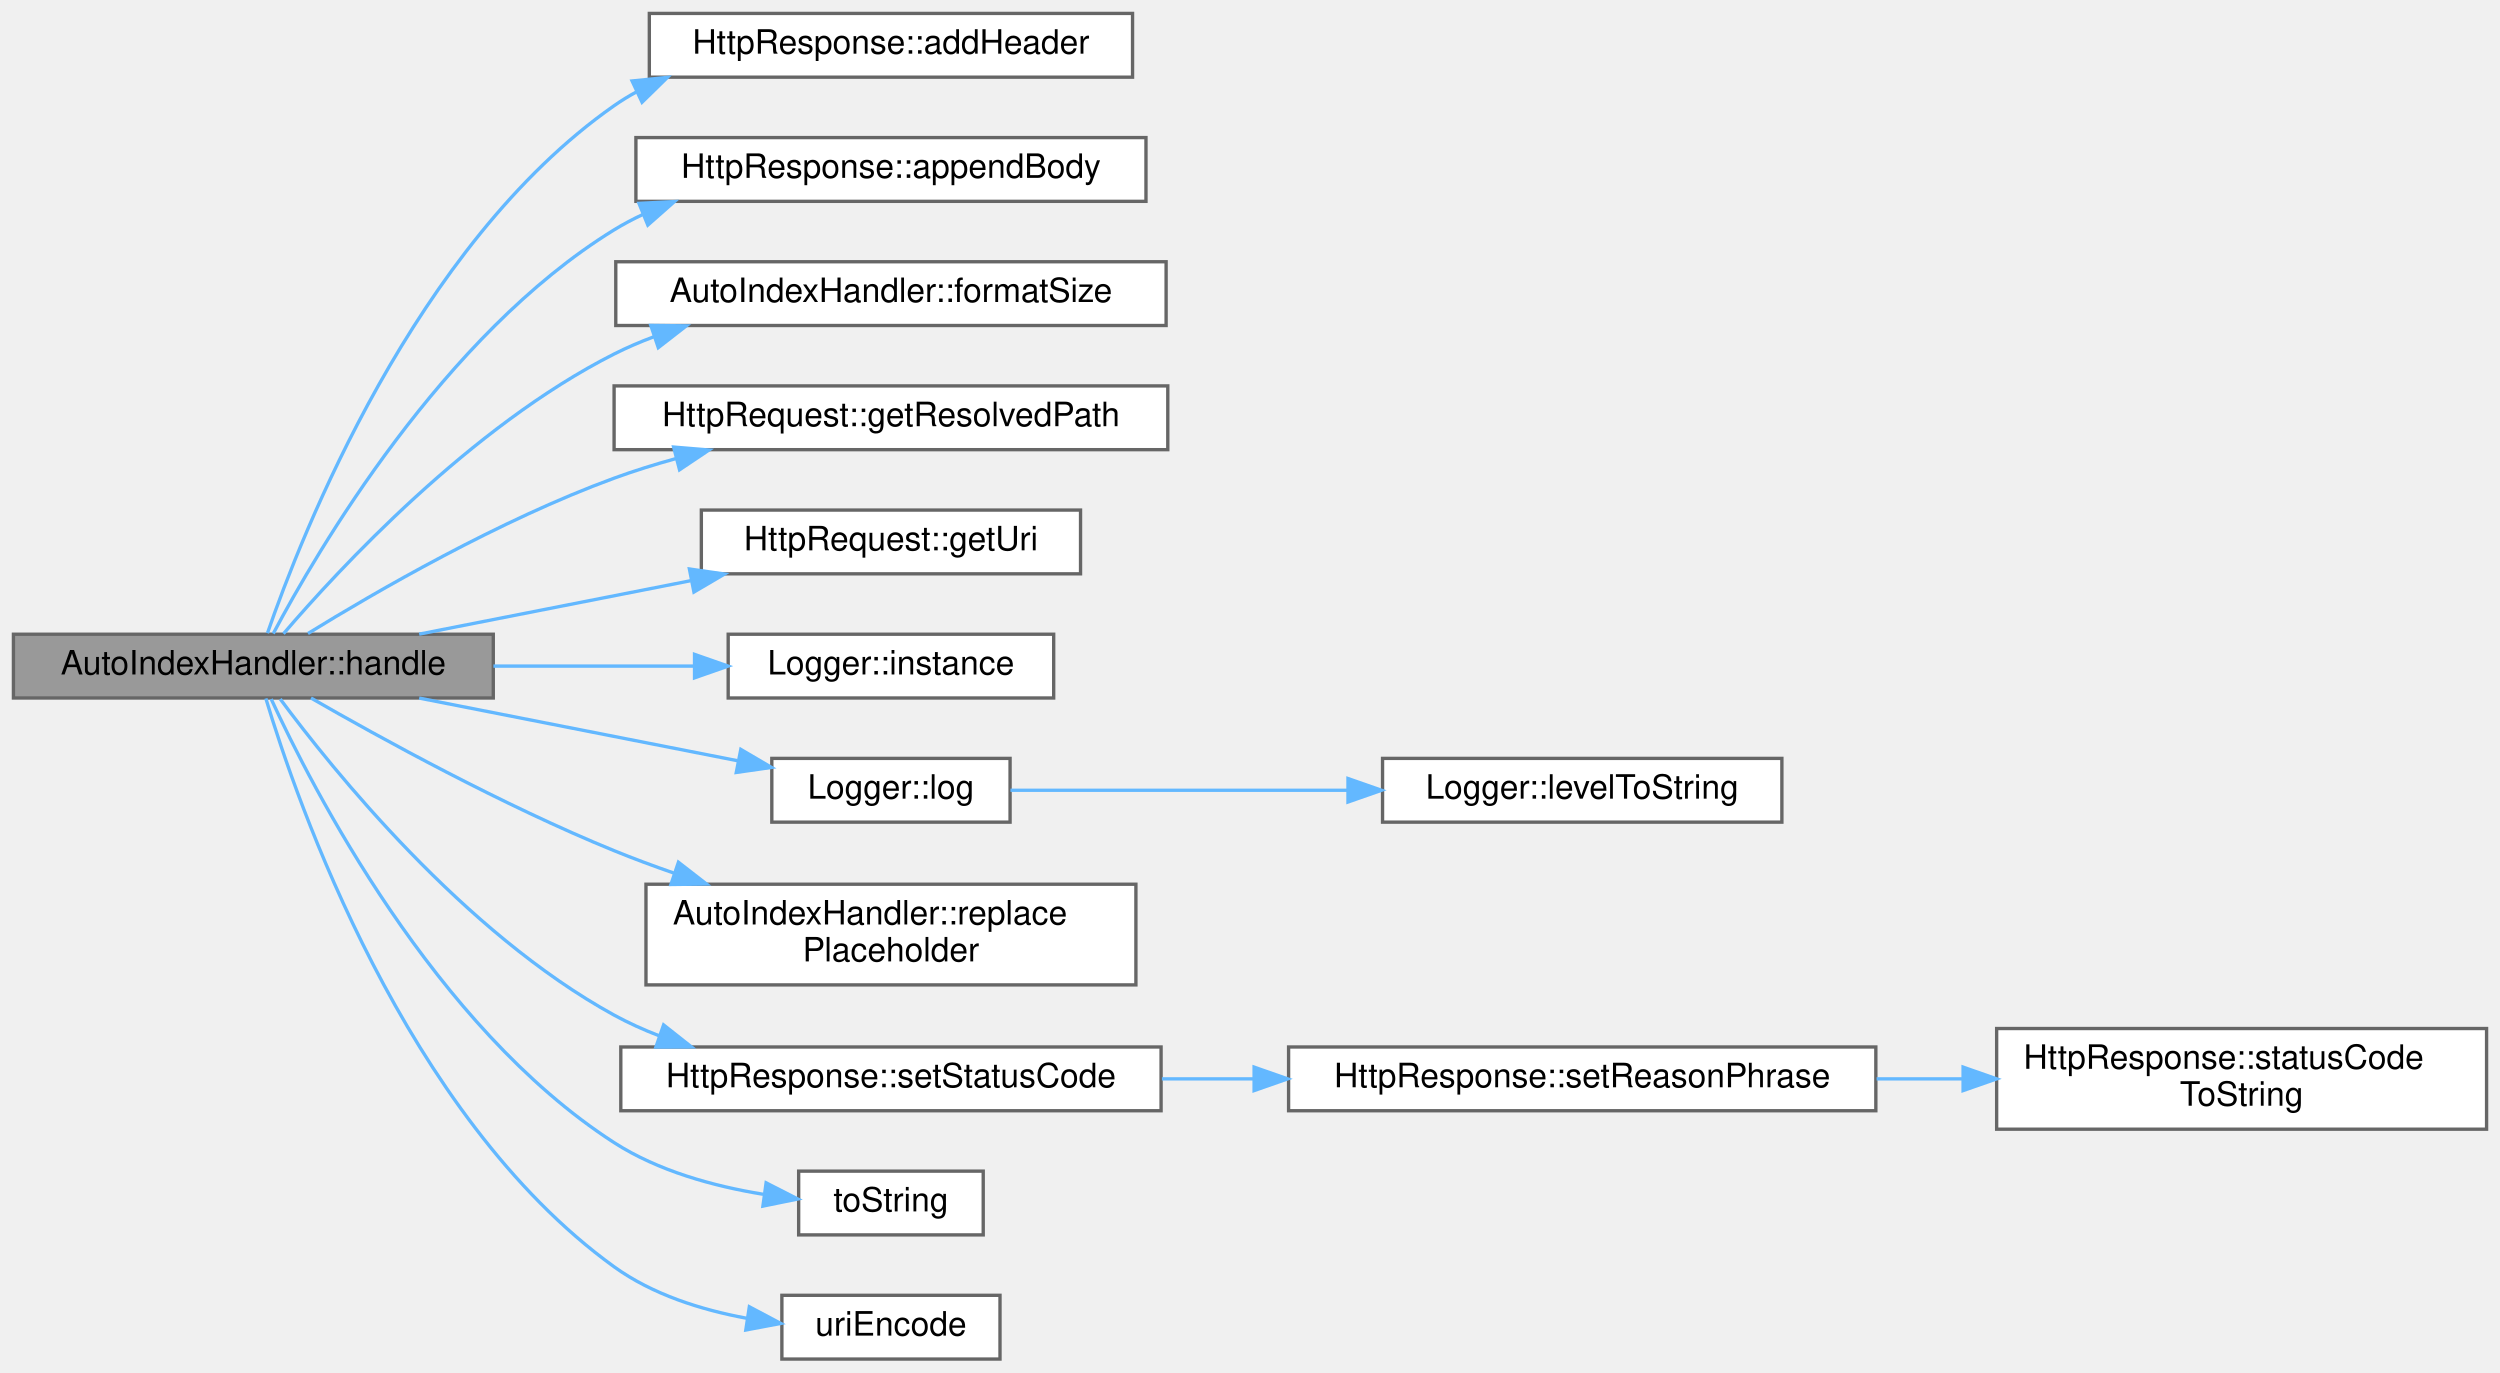
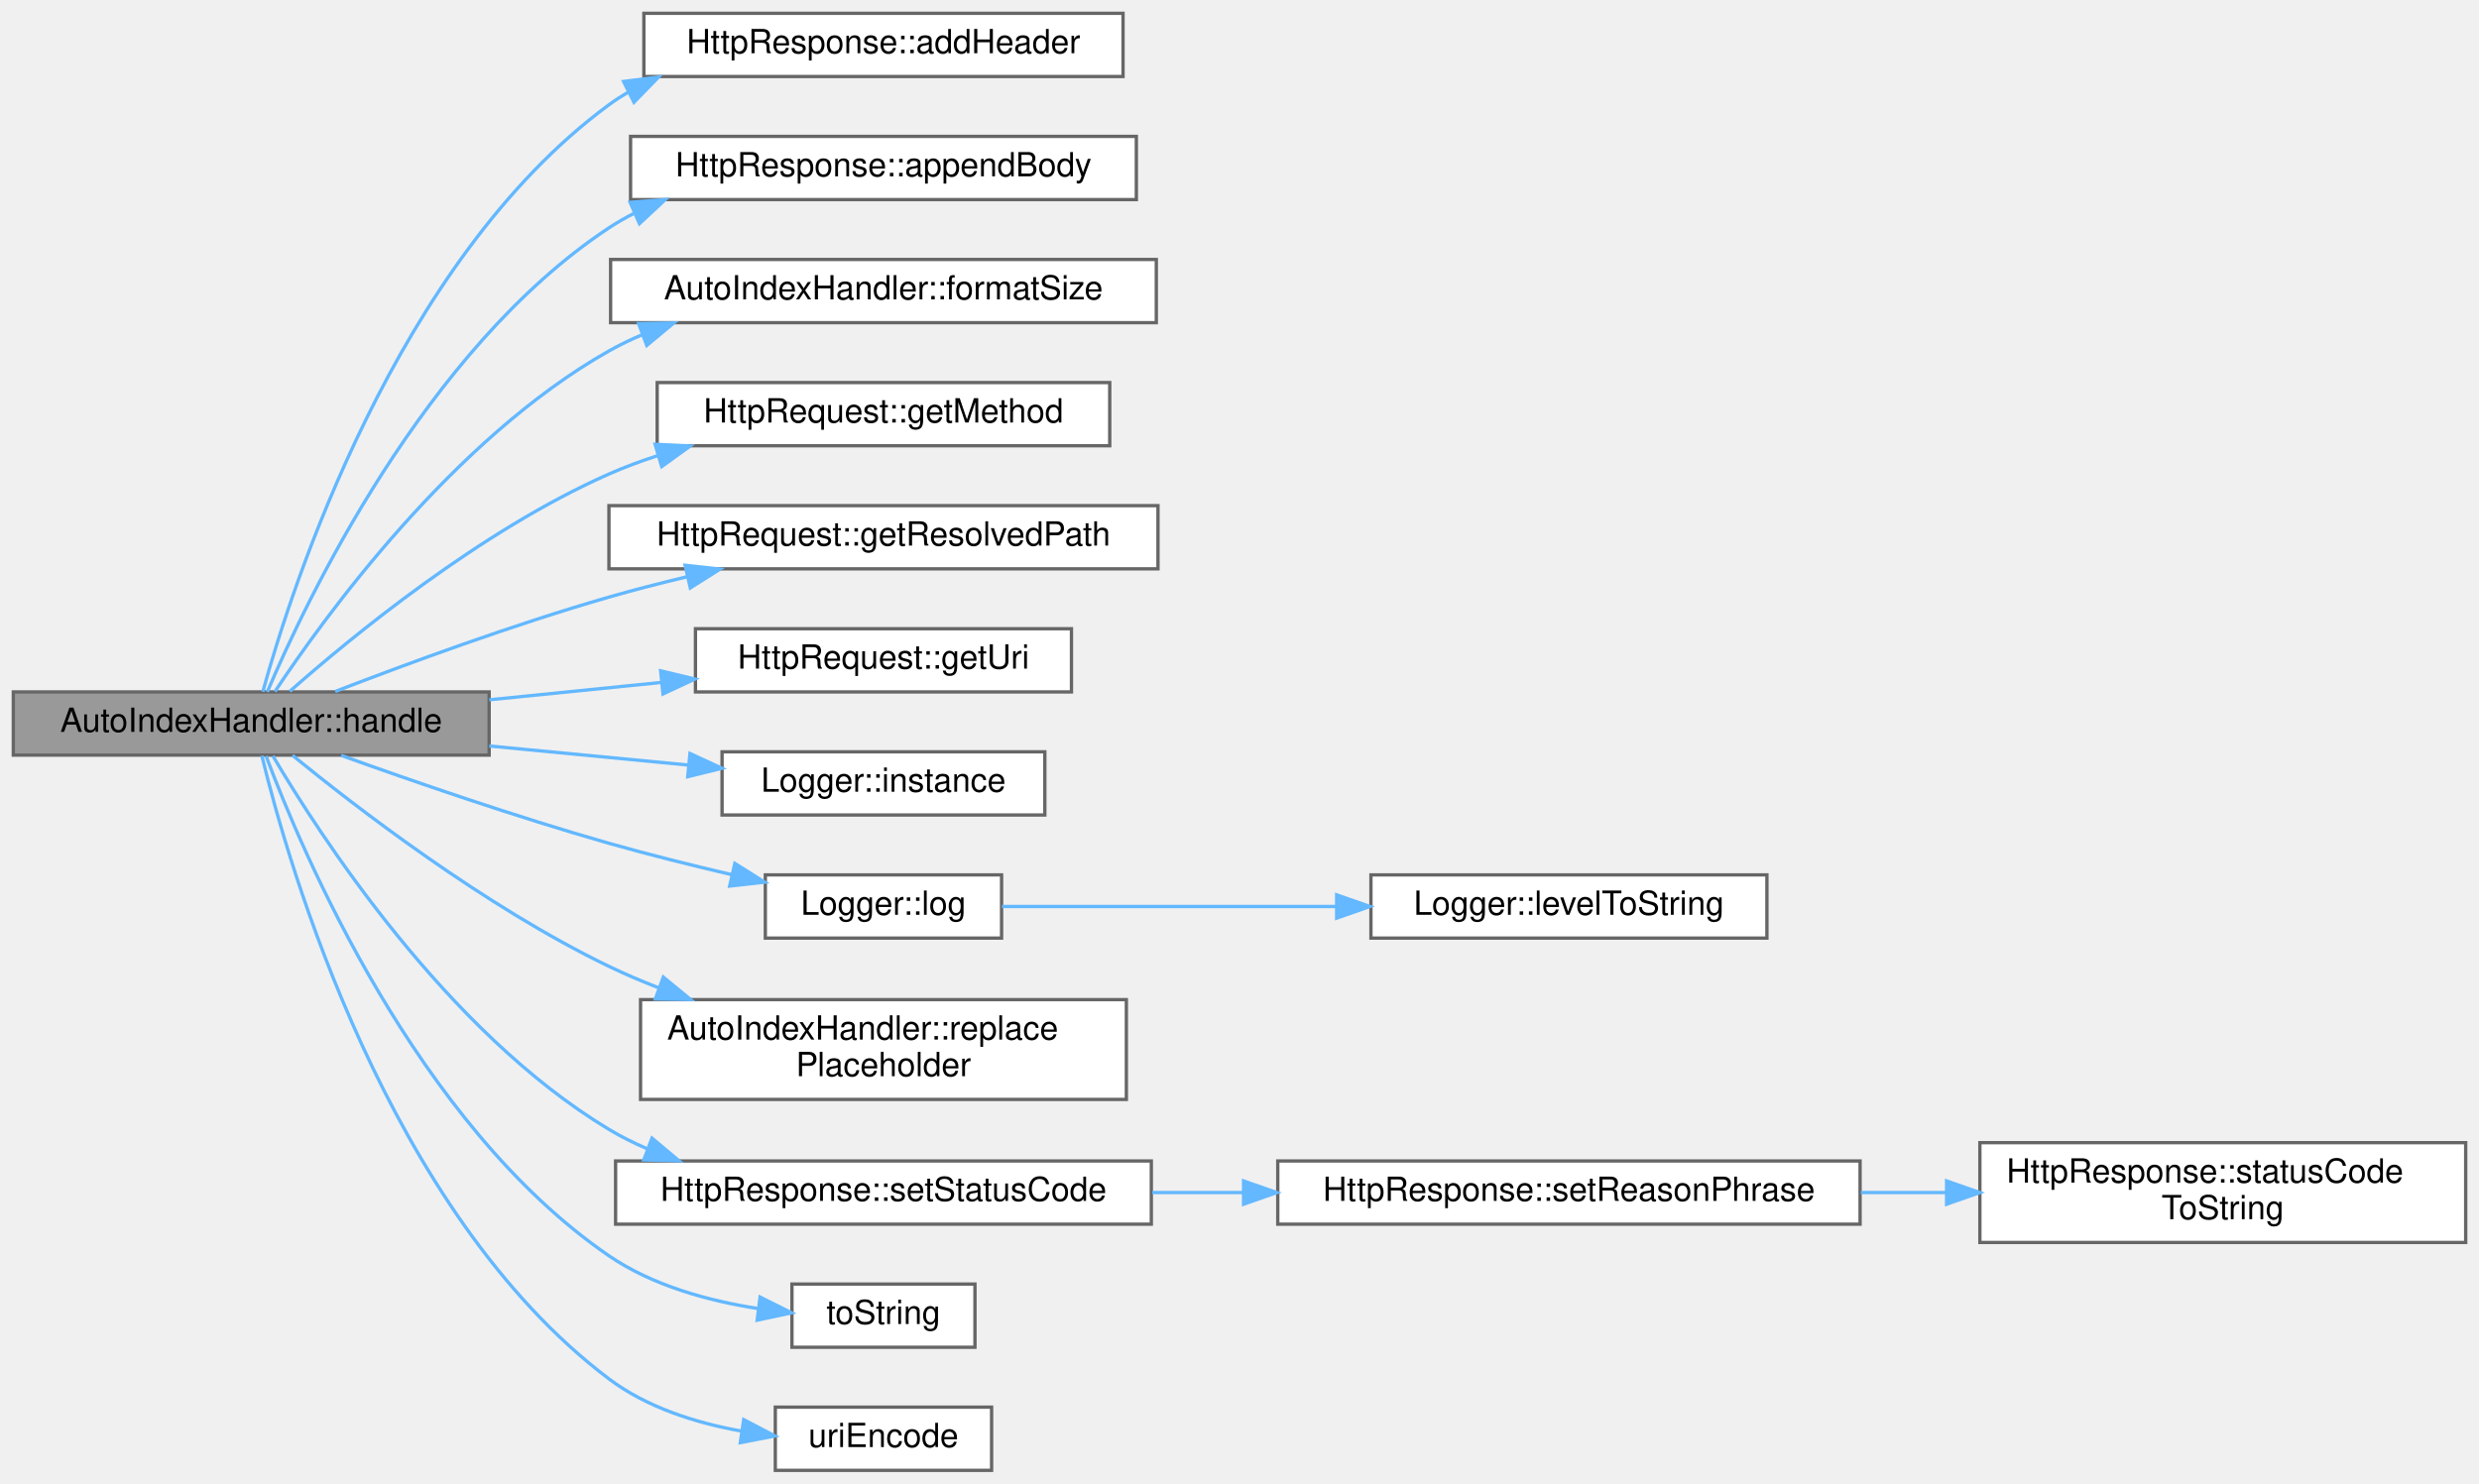
- <svg xmlns="http://www.w3.org/2000/svg" xmlns:xlink="http://www.w3.org/1999/xlink" width="745pt" height="409pt" viewBox="0.00 0.00 745.00 409.00">
-   <g id="graph0" class="graph" transform="scale(1 1) rotate(0) translate(4 405)">
+ <svg xmlns="http://www.w3.org/2000/svg" xmlns:xlink="http://www.w3.org/1999/xlink" width="745pt" height="446pt" viewBox="0.00 0.00 745.00 446.00">
+   <g id="graph0" class="graph" transform="scale(1 1) rotate(0) translate(4 442)">
    <g id="Node000001" class="node">
      <g id="a_Node000001">
        <a xlink:title="Generates and serves a fully hardcoded HTML directory listing.">
-           <polygon fill="#999999" stroke="#666666" points="143,-216 0,-216 0,-197 143,-197 143,-216" />
-           <text text-anchor="middle" x="71.5" y="-204" font-family="Helvetica,sans-Serif" font-size="10.00">AutoIndexHandler::handle</text>
+           <polygon fill="#999999" stroke="#666666" points="143,-234 0,-234 0,-215 143,-215 143,-234" />
+           <text text-anchor="middle" x="71.5" y="-222" font-family="Helvetica,sans-Serif" font-size="10.00">AutoIndexHandler::handle</text>
        </a>
      </g>
    </g>
    <g id="Node000002" class="node">
      <g id="a_Node000002">
        <a xlink:href="classHttpResponse.html#abb032c16ad3961d50a6582c50c330581" target="_top" xlink:title="Adds a header field to the HTTP response.">
-           <polygon fill="white" stroke="#666666" points="333.5,-401 189.5,-401 189.5,-382 333.5,-382 333.5,-401" />
-           <text text-anchor="middle" x="261.5" y="-389" font-family="Helvetica,sans-Serif" font-size="10.00">HttpResponse::addHeader</text>
+           <polygon fill="white" stroke="#666666" points="333.5,-438 189.5,-438 189.5,-419 333.5,-419 333.5,-438" />
+           <text text-anchor="middle" x="261.5" y="-426" font-family="Helvetica,sans-Serif" font-size="10.00">HttpResponse::addHeader</text>
        </a>
      </g>
    </g>
    <g id="edge1_Node000001_Node000002" class="edge">
      <g id="a_edge1_Node000001_Node000002">
        <a xlink:title=" ">
-           <path fill="none" stroke="#63b8ff" d="M75.7,-216.31C85.75,-245.43 119.54,-331.92 179,-373.5 181.13,-374.99 183.36,-376.36 185.67,-377.62" />
-           <polygon fill="#63b8ff" stroke="#63b8ff" points="184.36,-380.87 194.9,-381.94 187.33,-374.53 184.36,-380.87" />
+           <path fill="none" stroke="#63b8ff" d="M74.98,-234.07C83.53,-265.05 114.85,-363.32 179,-410.5 180.85,-411.86 182.78,-413.12 184.78,-414.29" />
+           <polygon fill="#63b8ff" stroke="#63b8ff" points="183.4,-417.51 193.91,-418.84 186.52,-411.25 183.4,-417.51" />
        </a>
      </g>
    </g>
    <g id="Node000003" class="node">
      <g id="a_Node000003">
        <a xlink:href="classHttpResponse.html#a22352917aff72615ead5686b7e7b09b8" target="_top" xlink:title="Appends text data to the response body.">
-           <polygon fill="white" stroke="#666666" points="337.5,-364 185.5,-364 185.5,-345 337.5,-345 337.5,-364" />
-           <text text-anchor="middle" x="261.5" y="-352" font-family="Helvetica,sans-Serif" font-size="10.00">HttpResponse::appendBody</text>
+           <polygon fill="white" stroke="#666666" points="337.5,-401 185.5,-401 185.5,-382 337.5,-382 337.5,-401" />
+           <text text-anchor="middle" x="261.5" y="-389" font-family="Helvetica,sans-Serif" font-size="10.00">HttpResponse::appendBody</text>
        </a>
      </g>
    </g>
    <g id="edge2_Node000001_Node000003" class="edge">
      <g id="a_edge2_Node000001_Node000003">
        <a xlink:title=" ">
-           <path fill="none" stroke="#63b8ff" d="M77.43,-216.19C90.4,-240.66 128.04,-305.19 179,-336.5 181.78,-338.21 184.7,-339.75 187.71,-341.15" />
-           <polygon fill="#63b8ff" stroke="#63b8ff" points="186.41,-344.4 196.99,-344.93 189.05,-337.92 186.41,-344.4" />
+           <path fill="none" stroke="#63b8ff" d="M76.34,-234.02C87.66,-260.74 123.55,-336.87 179,-373.5 181.44,-375.11 184,-376.58 186.64,-377.92" />
+           <polygon fill="#63b8ff" stroke="#63b8ff" points="185.36,-381.18 195.92,-381.99 188.17,-374.76 185.36,-381.18" />
        </a>
      </g>
    </g>
    <g id="Node000004" class="node">
      <g id="a_Node000004">
        <a xlink:href="classAutoIndexHandler.html#ac79e264370e9c6576275fb315d67c5c3" target="_top" xlink:title="Converts a byte size into a human-readable format (B, KB, MB).">
-           <polygon fill="white" stroke="#666666" points="343.5,-327 179.5,-327 179.5,-308 343.5,-308 343.5,-327" />
-           <text text-anchor="middle" x="261.5" y="-315" font-family="Helvetica,sans-Serif" font-size="10.00">AutoIndexHandler::formatSize</text>
+           <polygon fill="white" stroke="#666666" points="343.5,-364 179.5,-364 179.5,-345 343.5,-345 343.5,-364" />
+           <text text-anchor="middle" x="261.5" y="-352" font-family="Helvetica,sans-Serif" font-size="10.00">AutoIndexHandler::formatSize</text>
        </a>
      </g>
    </g>
    <g id="edge3_Node000001_Node000004" class="edge">
      <g id="a_edge3_Node000001_Node000004">
        <a xlink:title=" ">
-           <path fill="none" stroke="#63b8ff" d="M80.48,-216.15C96.84,-235.26 136.27,-277.92 179,-299.5 182.78,-301.41 186.77,-303.12 190.85,-304.65" />
-           <polygon fill="#63b8ff" stroke="#63b8ff" points="189.94,-308.03 200.54,-307.9 192.17,-301.4 189.94,-308.03" />
+           <path fill="none" stroke="#63b8ff" d="M78.63,-234.12C93.17,-256.06 132.04,-309.99 179,-336.5 182.22,-338.32 185.6,-339.95 189.09,-341.42" />
+           <polygon fill="#63b8ff" stroke="#63b8ff" points="187.92,-344.72 198.52,-344.93 190.37,-338.16 187.92,-344.72" />
        </a>
      </g>
    </g>
    <g id="Node000005" class="node">
      <g id="a_Node000005">
+         <a xlink:href="classHttpRequest.html#a5e8c184f323f39e36f2bb681554bc171" target="_top" xlink:title="Returns the current HTTP method.">
+           <polygon fill="white" stroke="#666666" points="329.5,-327 193.5,-327 193.5,-308 329.5,-308 329.5,-327" />
+           <text text-anchor="middle" x="261.5" y="-315" font-family="Helvetica,sans-Serif" font-size="10.00">HttpRequest::getMethod</text>
+         </a>
+       </g>
+     </g>
+     <g id="edge4_Node000001_Node000005" class="edge">
+       <g id="a_edge4_Node000001_Node000005">
+         <a xlink:title=" ">
+           <path fill="none" stroke="#63b8ff" d="M83.11,-234.19C101.32,-250.28 140.31,-282.43 179,-299.5 183.69,-301.57 188.63,-303.41 193.68,-305.04" />
+           <polygon fill="#63b8ff" stroke="#63b8ff" points="192.87,-308.45 203.45,-307.94 194.86,-301.74 192.87,-308.45" />
+         </a>
+       </g>
+     </g>
+     <g id="Node000006" class="node">
+       <g id="a_Node000006">
        <a xlink:href="classHttpRequest.html#a9cd740d746bcd7fa6e4fcb8c537879ad" target="_top" xlink:title="Returns the resolved filesystem path corresponding to the URI.">
          <polygon fill="white" stroke="#666666" points="344,-290 179,-290 179,-271 344,-271 344,-290" />
          <text text-anchor="middle" x="261.5" y="-278" font-family="Helvetica,sans-Serif" font-size="10.00">HttpRequest::getResolvedPath</text>
        </a>
      </g>
    </g>
-     <g id="edge4_Node000001_Node000005" class="edge">
-       <g id="a_edge4_Node000001_Node000005">
-         <a xlink:title=" ">
-           <path fill="none" stroke="#63b8ff" d="M87.77,-216.21C107.93,-228.63 144.86,-250.01 179,-262.5 184.89,-264.66 191.13,-266.6 197.41,-268.34" />
-           <polygon fill="#63b8ff" stroke="#63b8ff" points="196.74,-271.78 207.3,-270.9 198.5,-265 196.74,-271.78" />
-         </a>
-       </g>
-     </g>
-     <g id="Node000006" class="node">
-       <g id="a_Node000006">
+     <g id="edge5_Node000001_Node000006" class="edge">
+       <g id="a_edge5_Node000001_Node000006">
+         <a xlink:title=" ">
+           <path fill="none" stroke="#63b8ff" d="M96.75,-234.14C118.15,-242.4 150.32,-254.25 179,-262.5 186.54,-264.67 194.54,-266.72 202.46,-268.62" />
+           <polygon fill="#63b8ff" stroke="#63b8ff" points="201.88,-272.08 212.41,-270.93 203.46,-265.26 201.88,-272.08" />
+         </a>
+       </g>
+     </g>
+     <g id="Node000007" class="node">
+       <g id="a_Node000007">
        <a xlink:href="classHttpRequest.html#a658d90f4dd4080c30c99c463c082abc8" target="_top" xlink:title=" ">
          <polygon fill="white" stroke="#666666" points="318,-253 205,-253 205,-234 318,-234 318,-253" />
          <text text-anchor="middle" x="261.5" y="-241" font-family="Helvetica,sans-Serif" font-size="10.00">HttpRequest::getUri</text>
        </a>
      </g>
    </g>
-     <g id="edge5_Node000001_Node000006" class="edge">
-       <g id="a_edge5_Node000001_Node000006">
-         <a xlink:title=" ">
-           <path fill="none" stroke="#63b8ff" d="M120.91,-216.03C145.6,-220.89 175.82,-226.83 201.81,-231.95" />
-           <polygon fill="#63b8ff" stroke="#63b8ff" points="201.44,-235.44 211.92,-233.94 202.79,-228.57 201.44,-235.44" />
-         </a>
-       </g>
-     </g>
-     <g id="Node000007" class="node">
-       <g id="a_Node000007">
+     <g id="edge6_Node000001_Node000007" class="edge">
+       <g id="a_edge6_Node000001_Node000007">
+         <a xlink:title=" ">
+           <path fill="none" stroke="#63b8ff" d="M143.04,-231.63C159.95,-233.34 177.94,-235.16 194.63,-236.84" />
+           <polygon fill="#63b8ff" stroke="#63b8ff" points="194.54,-240.35 204.84,-237.87 195.24,-233.39 194.54,-240.35" />
+         </a>
+       </g>
+     </g>
+     <g id="Node000008" class="node">
+       <g id="a_Node000008">
        <a xlink:href="classLogger.html#a4aa4d7c3b98f6e12e7ea8253da5ea0cd" target="_top" xlink:title="Returns the singleton instance of the Logger.">
          <polygon fill="white" stroke="#666666" points="310,-216 213,-216 213,-197 310,-197 310,-216" />
          <text text-anchor="middle" x="261.5" y="-204" font-family="Helvetica,sans-Serif" font-size="10.00">Logger::instance</text>
        </a>
      </g>
    </g>
-     <g id="edge6_Node000001_Node000007" class="edge">
-       <g id="a_edge6_Node000001_Node000007">
-         <a xlink:title=" ">
-           <path fill="none" stroke="#63b8ff" d="M143.04,-206.5C162.73,-206.5 183.89,-206.5 202.75,-206.5" />
-           <polygon fill="#63b8ff" stroke="#63b8ff" points="202.97,-210 212.97,-206.5 202.97,-203 202.97,-210" />
-         </a>
-       </g>
-     </g>
-     <g id="Node000008" class="node">
-       <g id="a_Node000008">
+     <g id="edge7_Node000001_Node000008" class="edge">
+       <g id="a_edge7_Node000001_Node000008">
+         <a xlink:title=" ">
+           <path fill="none" stroke="#63b8ff" d="M143.04,-217.75C162.82,-215.85 184.09,-213.82 203.01,-212" />
+           <polygon fill="#63b8ff" stroke="#63b8ff" points="203.35,-215.49 212.97,-211.05 202.68,-208.52 203.35,-215.49" />
+         </a>
+       </g>
+     </g>
+     <g id="Node000009" class="node">
+       <g id="a_Node000009">
        <a xlink:href="classLogger.html#a3d3f0801eeaf39b33a906ea8569c19b2" target="_top" xlink:title="Writes a log entry with timestamp, level, and message.">
          <polygon fill="white" stroke="#666666" points="297,-179 226,-179 226,-160 297,-160 297,-179" />
          <text text-anchor="middle" x="261.5" y="-167" font-family="Helvetica,sans-Serif" font-size="10.00">Logger::log</text>
        </a>
      </g>
    </g>
-     <g id="edge7_Node000001_Node000008" class="edge">
-       <g id="a_edge7_Node000001_Node000008">
-         <a xlink:title=" ">
-           <path fill="none" stroke="#63b8ff" d="M120.91,-196.97C150.18,-191.21 187.22,-183.92 215.79,-178.3" />
-           <polygon fill="#63b8ff" stroke="#63b8ff" points="216.76,-181.68 225.9,-176.31 215.41,-174.81 216.76,-181.68" />
-         </a>
-       </g>
-     </g>
-     <g id="Node000010" class="node">
-       <g id="a_Node000010">
+     <g id="edge8_Node000001_Node000009" class="edge">
+       <g id="a_edge8_Node000001_Node000009">
+         <a xlink:title=" ">
+           <path fill="none" stroke="#63b8ff" d="M98.54,-214.91C119.96,-207.21 151.22,-196.41 179,-188.5 190.9,-185.11 203.9,-181.87 215.95,-179.06" />
+           <polygon fill="#63b8ff" stroke="#63b8ff" points="216.84,-182.45 225.81,-176.81 215.28,-175.63 216.84,-182.45" />
+         </a>
+       </g>
+     </g>
+     <g id="Node000011" class="node">
+       <g id="a_Node000011">
        <a xlink:href="classAutoIndexHandler.html#a0dcbd0504c1e39bbe584d45821e7856d" target="_top" xlink:title="Replaces a single placeholder tag in the HTML template.">
          <polygon fill="white" stroke="#666666" points="334.5,-141.5 188.5,-141.5 188.5,-111.5 334.5,-111.5 334.5,-141.5" />
          <text text-anchor="start" x="196.5" y="-129.5" font-family="Helvetica,sans-Serif" font-size="10.00">AutoIndexHandler::replace</text>
          <text text-anchor="middle" x="261.5" y="-118.5" font-family="Helvetica,sans-Serif" font-size="10.00">Placeholder</text>
        </a>
      </g>
    </g>
-     <g id="edge9_Node000001_Node000010" class="edge">
-       <g id="a_edge9_Node000001_Node000010">
-         <a xlink:title=" ">
-           <path fill="none" stroke="#63b8ff" d="M88.67,-196.99C109.17,-185.2 145.86,-165.01 179,-151.5 184.76,-149.15 190.82,-146.9 196.93,-144.78" />
-           <polygon fill="#63b8ff" stroke="#63b8ff" points="198.17,-148.06 206.54,-141.56 195.94,-141.42 198.17,-148.06" />
-         </a>
-       </g>
-     </g>
-     <g id="Node000011" class="node">
-       <g id="a_Node000011">
+     <g id="edge10_Node000001_Node000011" class="edge">
+       <g id="a_edge10_Node000001_Node000011">
+         <a xlink:title=" ">
+           <path fill="none" stroke="#63b8ff" d="M83.91,-214.93C102.66,-199.61 141.65,-169.51 179,-151.5 183.83,-149.17 188.93,-147 194.12,-144.99" />
+           <polygon fill="#63b8ff" stroke="#63b8ff" points="195.34,-148.27 203.53,-141.54 192.94,-141.69 195.34,-148.27" />
+         </a>
+       </g>
+     </g>
+     <g id="Node000012" class="node">
+       <g id="a_Node000012">
        <a xlink:href="classHttpResponse.html#af02b3b82a638bfbf23226b9f3bf06843" target="_top" xlink:title="Sets the HTTP status code and updates the corresponding reason phrase.">
          <polygon fill="white" stroke="#666666" points="342,-93 181,-93 181,-74 342,-74 342,-93" />
          <text text-anchor="middle" x="261.5" y="-81" font-family="Helvetica,sans-Serif" font-size="10.00">HttpResponse::setStatusCode</text>
        </a>
      </g>
    </g>
-     <g id="edge10_Node000001_Node000011" class="edge">
-       <g id="a_edge10_Node000001_Node000011">
-         <a xlink:title=" ">
-           <path fill="none" stroke="#63b8ff" d="M79.51,-196.69C94.96,-175.86 134.13,-127.09 179,-102.5 183.24,-100.18 187.75,-98.14 192.39,-96.35" />
-           <polygon fill="#63b8ff" stroke="#63b8ff" points="193.75,-99.58 202.06,-93.01 191.46,-92.97 193.75,-99.58" />
-         </a>
-       </g>
-     </g>
-     <g id="Node000014" class="node">
-       <g id="a_Node000014">
+     <g id="edge11_Node000001_Node000012" class="edge">
+       <g id="a_edge11_Node000001_Node000012">
+         <a xlink:title=" ">
+           <path fill="none" stroke="#63b8ff" d="M78.01,-214.76C91.78,-191.39 130.08,-131.9 179,-102.5 182.64,-100.31 186.52,-98.37 190.52,-96.66" />
+           <polygon fill="#63b8ff" stroke="#63b8ff" points="191.94,-99.87 200.06,-93.05 189.47,-93.32 191.94,-99.87" />
+         </a>
+       </g>
+     </g>
+     <g id="Node000015" class="node">
+       <g id="a_Node000015">
        <a xlink:href="string__utils_8hpp.html#ad735976365693b45c427000fe042e173" target="_top" xlink:title="Converts any printable type to a string representation.">
          <polygon fill="white" stroke="#666666" points="289,-56 234,-56 234,-37 289,-37 289,-56" />
          <text text-anchor="middle" x="261.5" y="-44" font-family="Helvetica,sans-Serif" font-size="10.00">toString</text>
        </a>
      </g>
    </g>
-     <g id="edge13_Node000001_Node000014" class="edge">
-       <g id="a_edge13_Node000001_Node000014">
-         <a xlink:title=" ">
-           <path fill="none" stroke="#63b8ff" d="M76.82,-196.68C88.84,-170.57 125.38,-99.05 179,-64.5 192.13,-56.04 208.66,-51.51 223.4,-49.11" />
-           <polygon fill="#63b8ff" stroke="#63b8ff" points="224.3,-52.52 233.73,-47.7 223.35,-45.58 224.3,-52.52" />
-         </a>
-       </g>
-     </g>
-     <g id="Node000015" class="node">
-       <g id="a_Node000015">
+     <g id="edge14_Node000001_Node000015" class="edge">
+       <g id="a_edge14_Node000001_Node000015">
+         <a xlink:title=" ">
+           <path fill="none" stroke="#63b8ff" d="M75.98,-214.69C86.56,-186.39 121.18,-104.09 179,-64.5 192.11,-55.52 208.95,-50.93 223.92,-48.62" />
+           <polygon fill="#63b8ff" stroke="#63b8ff" points="224.42,-52.08 233.91,-47.35 223.55,-45.14 224.42,-52.08" />
+         </a>
+       </g>
+     </g>
+     <g id="Node000016" class="node">
+       <g id="a_Node000016">
        <a xlink:href="string__utils_8hpp.html#a4408f0c67e5adf4b8c58c34229e68775" target="_top" xlink:title="Encodes a string for safe inclusion in a URI (percent-encoding).">
          <polygon fill="white" stroke="#666666" points="294,-19 229,-19 229,0 294,0 294,-19" />
          <text text-anchor="middle" x="261.5" y="-7" font-family="Helvetica,sans-Serif" font-size="10.00">uriEncode</text>
        </a>
      </g>
    </g>
-     <g id="edge14_Node000001_Node000015" class="edge">
-       <g id="a_edge14_Node000001_Node000015">
-         <a xlink:title=" ">
-           <path fill="none" stroke="#63b8ff" d="M75.22,-196.86C84.3,-166.57 116.57,-72.61 179,-27.5 190.42,-19.25 204.92,-14.67 218.51,-12.16" />
-           <polygon fill="#63b8ff" stroke="#63b8ff" points="219.3,-15.58 228.66,-10.62 218.25,-8.66 219.3,-15.58" />
-         </a>
-       </g>
-     </g>
-     <g id="Node000009" class="node">
-       <g id="a_Node000009">
+     <g id="edge15_Node000001_Node000016" class="edge">
+       <g id="a_edge15_Node000001_Node000016">
+         <a xlink:title=" ">
+           <path fill="none" stroke="#63b8ff" d="M74.69,-214.83C82.51,-182.58 112.27,-77.84 179,-27.5 190.34,-18.95 204.94,-14.3 218.65,-11.83" />
+           <polygon fill="#63b8ff" stroke="#63b8ff" points="219.5,-15.25 228.89,-10.34 218.48,-8.32 219.5,-15.25" />
+         </a>
+       </g>
+     </g>
+     <g id="Node000010" class="node">
+       <g id="a_Node000010">
        <a xlink:href="classLogger.html#a19f9ef22095a67c9fe420c9d6e761fc2" target="_top" xlink:title="Converts a LogLevel enum value to its string label.">
          <polygon fill="white" stroke="#666666" points="527,-179 408,-179 408,-160 527,-160 527,-179" />
          <text text-anchor="middle" x="467.5" y="-167" font-family="Helvetica,sans-Serif" font-size="10.00">Logger::levelToString</text>
        </a>
      </g>
    </g>
-     <g id="edge8_Node000008_Node000009" class="edge">
-       <g id="a_edge8_Node000008_Node000009">
+     <g id="edge9_Node000009_Node000010" class="edge">
+       <g id="a_edge9_Node000009_Node000010">
        <a xlink:title=" ">
          <path fill="none" stroke="#63b8ff" d="M297.11,-169.5C324.51,-169.5 363.66,-169.5 397.42,-169.5" />
          <polygon fill="#63b8ff" stroke="#63b8ff" points="397.7,-173 407.7,-169.5 397.7,-166 397.7,-173" />
        </a>
      </g>
    </g>
-     <g id="Node000012" class="node">
-       <g id="a_Node000012">
+     <g id="Node000013" class="node">
+       <g id="a_Node000013">
        <a xlink:href="classHttpResponse.html#a98bb39b2757912eae4f667db80e3e6a4" target="_top" xlink:title="Sets the textual reason phrase for a given status code.">
          <polygon fill="white" stroke="#666666" points="555,-93 380,-93 380,-74 555,-74 555,-93" />
          <text text-anchor="middle" x="467.5" y="-81" font-family="Helvetica,sans-Serif" font-size="10.00">HttpResponse::setReasonPhrase</text>
        </a>
      </g>
    </g>
-     <g id="edge11_Node000011_Node000012" class="edge">
-       <g id="a_edge11_Node000011_Node000012">
+     <g id="edge12_Node000012_Node000013" class="edge">
+       <g id="a_edge12_Node000012_Node000013">
        <a xlink:title=" ">
          <path fill="none" stroke="#63b8ff" d="M342.25,-83.5C351.18,-83.5 360.35,-83.5 369.47,-83.5" />
          <polygon fill="#63b8ff" stroke="#63b8ff" points="369.72,-87 379.72,-83.5 369.72,-80 369.72,-87" />
        </a>
      </g>
    </g>
-     <g id="Node000013" class="node">
-       <g id="a_Node000013">
+     <g id="Node000014" class="node">
+       <g id="a_Node000014">
        <a xlink:href="classHttpResponse.html#ae09f25f31d917b068fae8bbf07b29c19" target="_top" xlink:title="Converts an HTTP status code to its standard reason phrase string.">
          <polygon fill="white" stroke="#666666" points="737,-98.5 591,-98.5 591,-68.5 737,-68.5 737,-98.5" />
          <text text-anchor="start" x="599" y="-86.5" font-family="Helvetica,sans-Serif" font-size="10.00">HttpResponse::statusCode</text>
          <text text-anchor="middle" x="664" y="-75.5" font-family="Helvetica,sans-Serif" font-size="10.00">ToString</text>
        </a>
      </g>
    </g>
-     <g id="edge12_Node000012_Node000013" class="edge">
-       <g id="a_edge12_Node000012_Node000013">
+     <g id="edge13_Node000013_Node000014" class="edge">
+       <g id="a_edge13_Node000013_Node000014">
        <a xlink:title=" ">
          <path fill="none" stroke="#63b8ff" d="M555.23,-83.5C563.72,-83.5 572.33,-83.5 580.78,-83.5" />
          <polygon fill="#63b8ff" stroke="#63b8ff" points="581,-87 591,-83.5 581,-80 581,-87" />
        </a>
      </g>
    </g>
  </g>
</svg>
